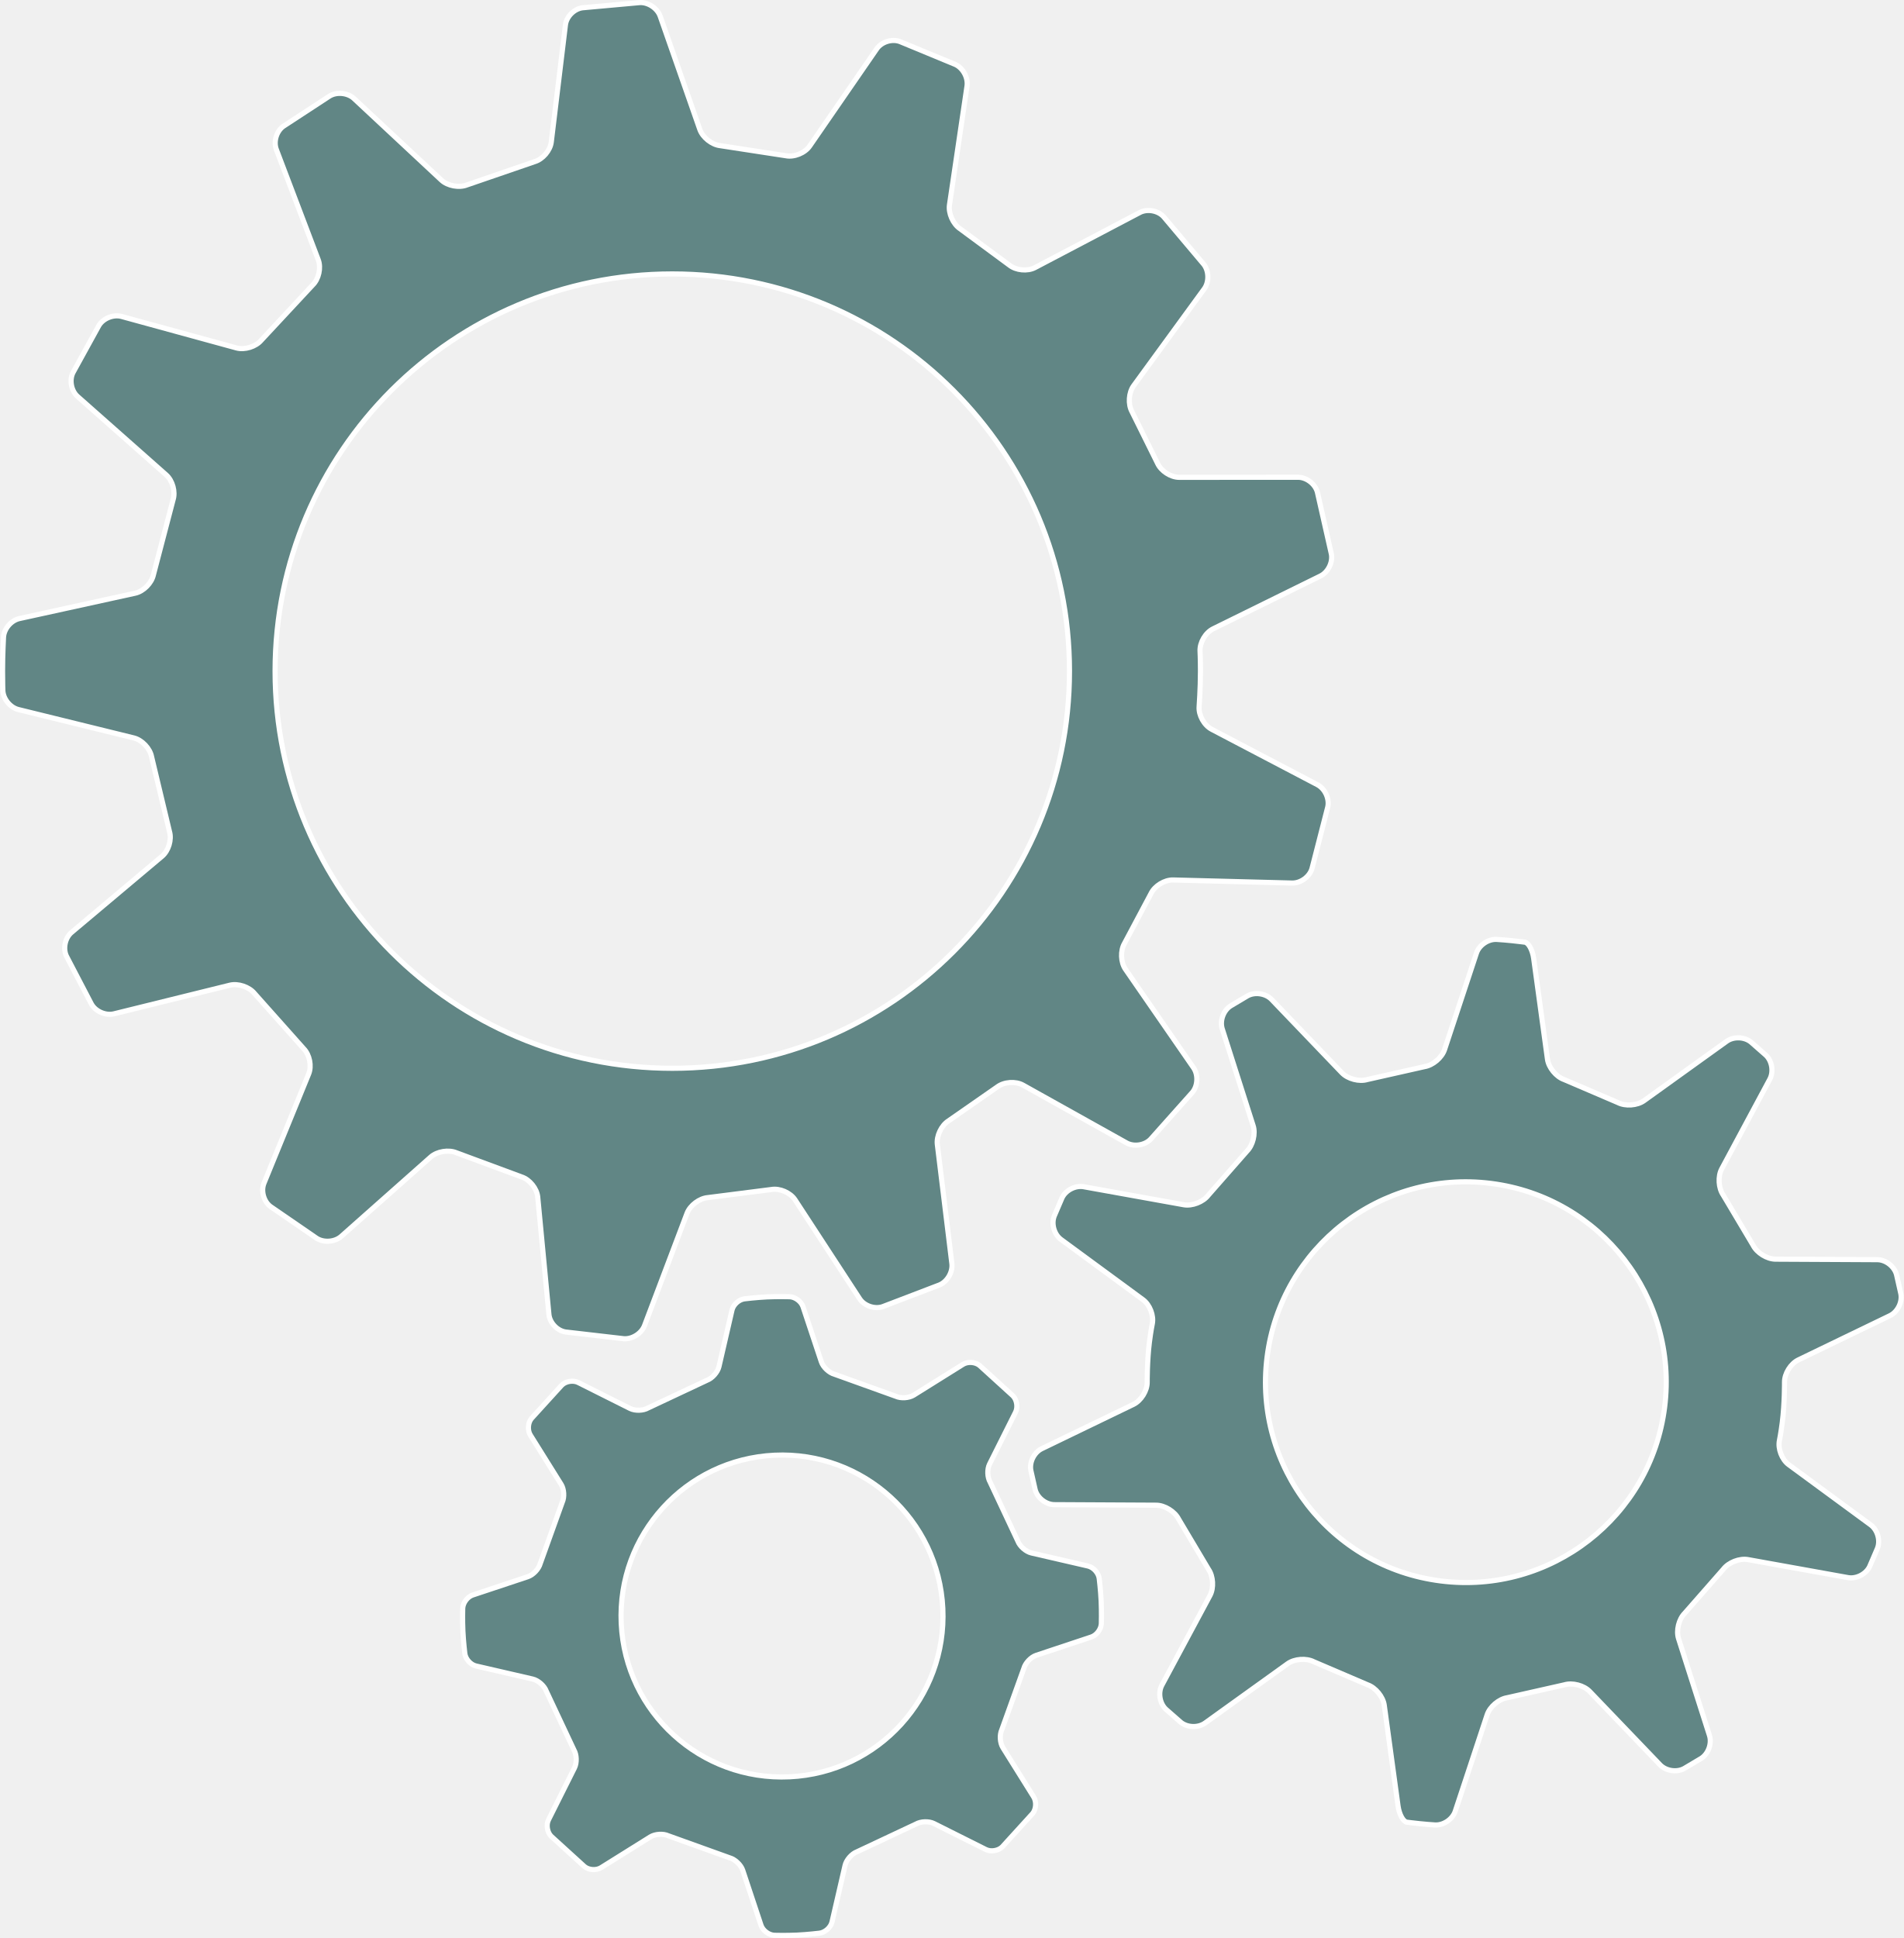
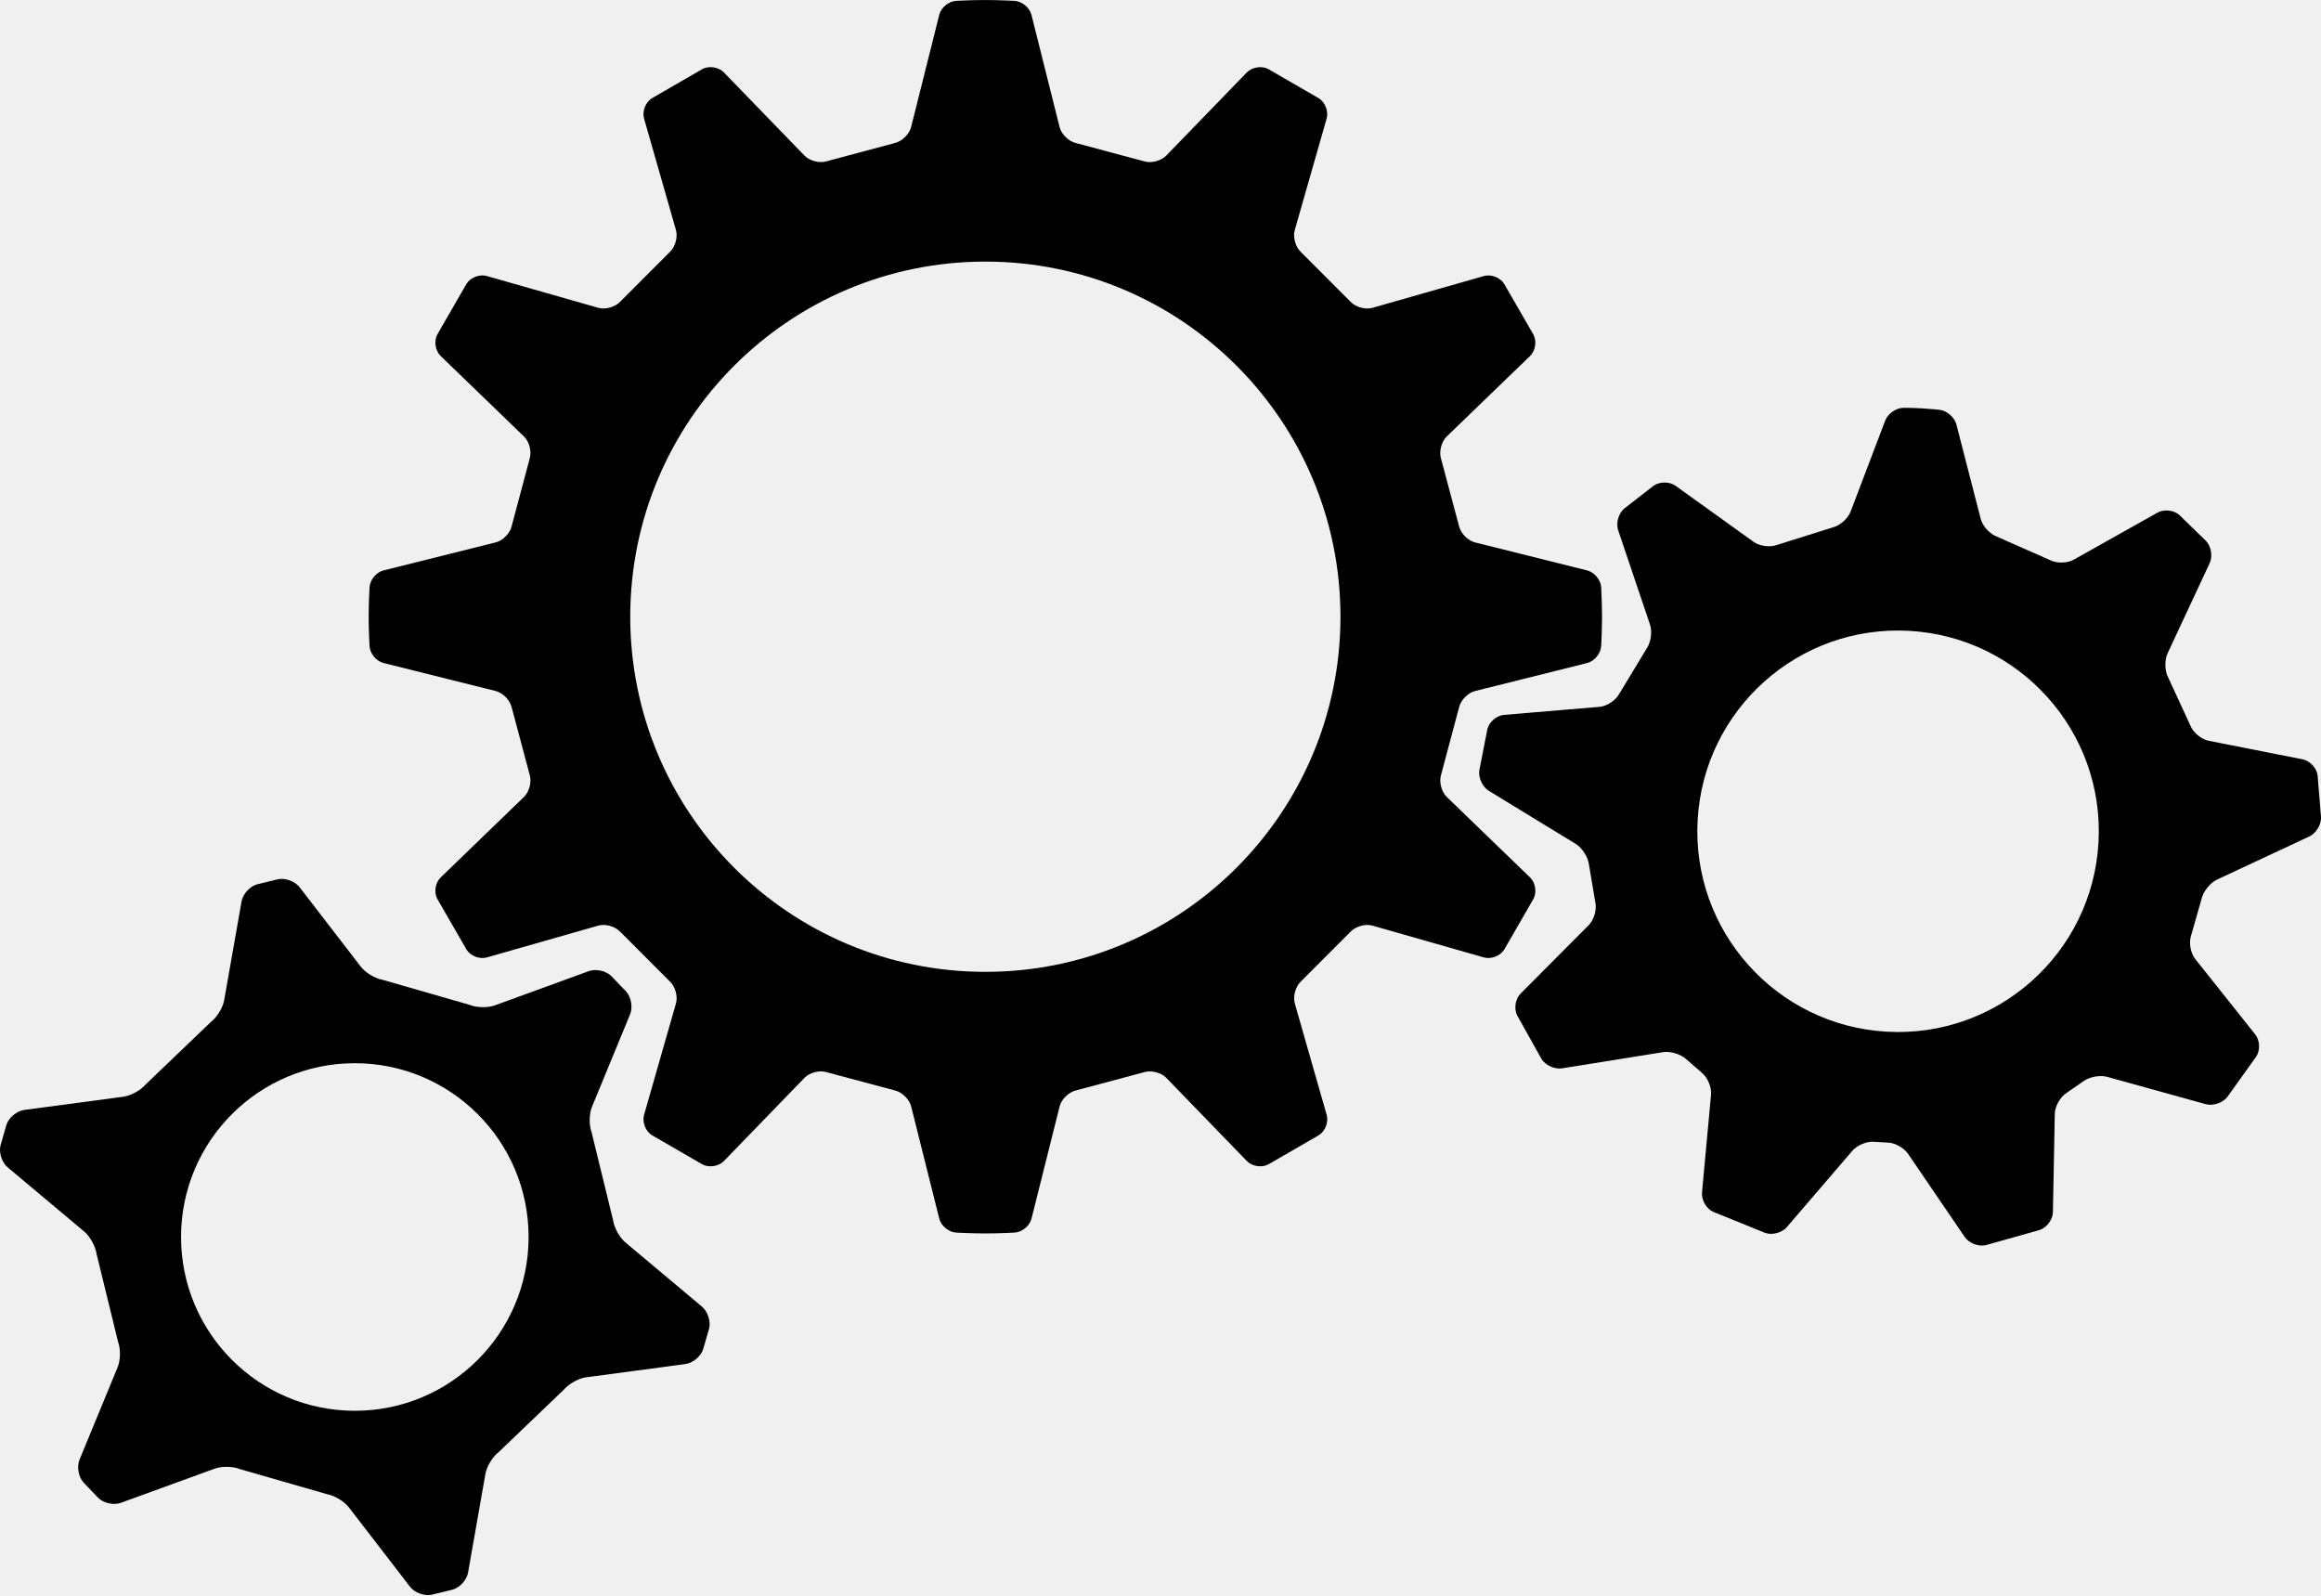
- <svg xmlns="http://www.w3.org/2000/svg" width="98mm" height="99.768mm" version="1.1" viewBox="0 0 98 99.768">
-   <g transform="translate(-56.077 -90.634)">
-     <g transform="matrix(.26458 0 0 .26458 56.077 90.633)">
-       <g id="big_gear">
-         <path class="st1" d="m256.31 95.763c-0.423-1.595-2.118-2.899-3.769-2.898l-23.117 0.013c-1.65 1e-3 -3.549-1.232-4.22-2.739l-4.967-10.029c-0.795-1.446-0.65-3.72 0.322-5.053l13.732-18.837c0.973-1.333 0.934-3.486-0.085-4.784l-7.79-9.246c-1.105-1.225-3.206-1.598-4.666-0.831l-20.386 10.713c-1.46 0.768-3.705 0.547-4.989-0.49l-9.594-7.077c-1.368-0.921-2.291-3.011-2.05-4.643l3.413-23.111c0.241-1.632-0.79-3.527-2.292-4.21l-10.762-4.45c-1.545-0.58-3.575 0.058-4.512 1.416l-13.046 18.922c-0.937 1.358-3.026 2.202-4.644 1.875l-12.758-1.959c-1.641-0.177-3.429-1.597-3.974-3.154l-7.71-22.028c-0.545-1.557-2.339-2.752-3.986-2.656l-11.112 1.008c-1.637 0.204-3.139 1.712-3.337 3.35l-2.753 22.776c-0.198 1.638-1.656 3.356-3.24 3.817l-13.161 4.524c-1.531 0.614-3.772 0.195-4.978-0.931l-17.005-15.869c-1.206-1.125-3.346-1.344-4.755-0.486l-8.963 5.861c-1.352 0.947-1.978 2.983-1.392 4.526l8.16 21.481c0.586 1.542 0.097 3.746-1.086 4.896l-10 10.742c-1.063 1.262-3.234 1.938-4.826 1.502l-22.361-6.127c-1.591-0.436-3.582 0.369-4.422 1.789l-5.019 9.123c-0.749 1.47-0.352 3.567 0.884 4.661l17.247 15.262c1.236 1.094 1.835 3.274 1.333 4.846l-3.821 14.583c-0.338 1.615-1.933 3.226-3.544 3.579l-22.53 4.94c-1.611 0.354-3.005 1.991-3.096 3.638 0 0-0.186 3.365-0.186 6.588 0 2.268 0.058 3.764 0.058 3.764 0.063 1.648 1.427 3.32 3.029 3.714l22.445 5.52c1.602 0.394 3.162 2.043 3.465 3.665l3.483 14.555c0.468 1.582-0.182 3.745-1.445 4.807l-17.606 14.805c-1.263 1.062-1.71 3.147-0.994 4.633l4.86 9.321c0.809 1.438 2.782 2.291 4.384 1.896l22.555-5.572c1.602-0.396 3.76 0.332 4.795 1.617l9.564 10.738c1.157 1.177 1.592 3.389 0.968 4.916l-8.694 21.254c-0.625 1.527-0.048 3.577 1.28 4.555l8.973 6.169c1.389 0.89 3.536 0.723 4.771-0.372l17.423-15.453c1.234-1.095 3.486-1.46 5.003-0.813l12.662 4.693c1.572 0.5 2.987 2.253 3.144 3.896l2.178 22.847c0.157 1.643 1.62 3.188 3.251 3.433l11.296 1.305c1.645 0.137 3.468-1.015 4.052-2.558l8.27-21.843c0.584-1.543 2.408-2.917 4.052-3.055l12.367-1.575c1.625-0.284 3.693 0.614 4.595 1.996l12.576 19.264c0.902 1.381 2.917 2.072 4.477 1.535l11.063-4.231c1.52-0.644 2.6-2.51 2.399-4.147l-2.828-23.182c-0.2-1.638 0.776-3.702 2.169-4.586l9.492-6.605c1.313-1 3.565-1.16 5.006-0.356l20.135 11.238c1.44 0.804 3.552 0.486 4.692-0.707l8.139-9.131c1.054-1.269 1.149-3.418 0.212-4.775l-13.24-19.158c-0.938-1.357-1.021-3.632-0.187-5.055l5.157-9.699c0.714-1.487 2.648-2.669 4.298-2.627l23.163 0.598c1.649 0.042 3.382-1.218 3.849-2.8l3.08-12.008c0.354-1.612-0.552-3.557-2.014-4.323l-20.579-10.787c-1.462-0.766-2.56-2.739-2.439-4.385 0 0 0.261-3.583 0.261-6.931 0-2.319-0.081-3.903-0.081-3.903-0.085-1.648 1.057-3.592 2.537-4.321l20.885-10.284c1.48-0.729 2.438-2.651 2.131-4.272zm-125.51 112.1c-42.681 0-77.279-34.599-77.279-77.279s34.599-77.279 77.279-77.279 77.279 34.599 77.279 77.279-34.599 77.279-77.279 77.279z" fill="#618685" />
-         <path class="st0" d="m256.31 95.763c-0.423-1.595-2.118-2.899-3.769-2.898l-23.117 0.013c-1.65 1e-3 -3.549-1.232-4.22-2.739l-4.967-10.029c-0.795-1.446-0.65-3.72 0.322-5.053l13.732-18.837c0.973-1.333 0.934-3.486-0.085-4.784l-7.79-9.246c-1.105-1.225-3.206-1.598-4.666-0.831l-20.386 10.713c-1.46 0.768-3.705 0.547-4.989-0.49l-9.594-7.077c-1.368-0.921-2.291-3.011-2.05-4.643l3.413-23.111c0.241-1.632-0.79-3.527-2.292-4.21l-10.762-4.45c-1.545-0.58-3.575 0.058-4.512 1.416l-13.046 18.922c-0.937 1.358-3.026 2.202-4.644 1.875l-12.758-1.959c-1.641-0.177-3.429-1.597-3.974-3.154l-7.71-22.028c-0.545-1.557-2.339-2.752-3.986-2.656l-11.112 1.008c-1.637 0.204-3.139 1.712-3.337 3.35l-2.753 22.776c-0.198 1.638-1.656 3.356-3.24 3.817l-13.161 4.524c-1.531 0.614-3.772 0.195-4.978-0.931l-17.005-15.869c-1.206-1.125-3.346-1.344-4.755-0.486l-8.963 5.861c-1.352 0.947-1.978 2.983-1.392 4.526l8.16 21.481c0.586 1.542 0.097 3.746-1.086 4.896l-10 10.742c-1.063 1.262-3.234 1.938-4.826 1.502l-22.361-6.127c-1.591-0.436-3.582 0.369-4.422 1.789l-5.019 9.123c-0.749 1.47-0.352 3.567 0.884 4.661l17.247 15.262c1.236 1.094 1.835 3.274 1.333 4.846l-3.821 14.583c-0.338 1.615-1.933 3.226-3.544 3.579l-22.53 4.94c-1.611 0.354-3.005 1.991-3.096 3.638 0 0-0.186 3.365-0.186 6.588 0 2.268 0.058 3.764 0.058 3.764 0.063 1.648 1.427 3.32 3.029 3.714l22.445 5.52c1.602 0.394 3.162 2.043 3.465 3.665l3.483 14.555c0.468 1.582-0.182 3.745-1.445 4.807l-17.606 14.805c-1.263 1.062-1.71 3.147-0.994 4.633l4.86 9.321c0.809 1.438 2.782 2.291 4.384 1.896l22.555-5.572c1.602-0.396 3.76 0.332 4.795 1.617l9.564 10.738c1.157 1.177 1.592 3.389 0.968 4.916l-8.694 21.254c-0.625 1.527-0.048 3.577 1.28 4.555l8.973 6.169c1.389 0.89 3.536 0.723 4.771-0.372l17.423-15.453c1.234-1.095 3.486-1.46 5.003-0.813l12.662 4.693c1.572 0.5 2.987 2.253 3.144 3.896l2.178 22.847c0.157 1.643 1.62 3.188 3.251 3.433l11.296 1.305c1.645 0.137 3.468-1.015 4.052-2.558l8.27-21.843c0.584-1.543 2.408-2.917 4.052-3.055l12.367-1.575c1.625-0.284 3.693 0.614 4.595 1.996l12.576 19.264c0.902 1.381 2.917 2.072 4.477 1.535l11.063-4.231c1.52-0.644 2.6-2.51 2.399-4.147l-2.828-23.182c-0.2-1.638 0.776-3.702 2.169-4.586l9.492-6.605c1.313-1 3.565-1.16 5.006-0.356l20.135 11.238c1.44 0.804 3.552 0.486 4.692-0.707l8.139-9.131c1.054-1.269 1.149-3.418 0.212-4.775l-13.24-19.158c-0.938-1.357-1.021-3.632-0.187-5.055l5.157-9.699c0.714-1.487 2.648-2.669 4.298-2.627l23.163 0.598c1.649 0.042 3.382-1.218 3.849-2.8l3.08-12.008c0.354-1.612-0.552-3.557-2.014-4.323l-20.579-10.787c-1.462-0.766-2.56-2.739-2.439-4.385 0 0 0.261-3.583 0.261-6.931 0-2.319-0.081-3.903-0.081-3.903-0.085-1.648 1.057-3.592 2.537-4.321l20.885-10.284c1.48-0.729 2.438-2.651 2.131-4.272zm-125.51 112.1c-42.681 0-77.279-34.599-77.279-77.279s34.599-77.279 77.279-77.279 77.279 34.599 77.279 77.279-34.599 77.279-77.279 77.279z" fill="none" stroke="#fff" stroke-miterlimit="10" />
-       </g>
-       <g id="medium_gear">
-         <path class="st1" d="m345.44 245c-1.65-9e-3 -3.608-1.221-4.353-2.693l-5.813-9.77c-0.941-1.355-1.074-3.653-0.294-5.107l9.355-17.443c0.78-1.454 0.43-3.563-0.778-4.687l-2.873-2.524c-1.27-1.054-3.405-1.128-4.745-0.165l-16.068 11.548c-1.34 0.963-3.635 1.13-5.101 0.371l-10.458-4.477c-1.557-0.545-3.014-2.329-3.237-3.963l-2.683-19.602c-0.224-1.635-0.995-3.058-1.716-3.162l-0.659-0.083c-2.62-0.332-4.82-0.457-4.82-0.457-1.647-0.094-3.419 1.111-3.937 2.678l-6.206 18.771c-0.518 1.566-2.275 3.055-3.906 3.307l-11.109 2.504c-1.578 0.479-3.805-0.103-4.946-1.293l-13.687-14.276c-1.142-1.191-3.255-1.508-4.696-0.704l-3.286 1.957c-1.394 0.884-2.123 2.894-1.621 4.465l6.015 18.842c0.502 1.572-0.048 3.807-1.221 4.967l-7.509 8.556c-1 1.313-3.147 2.147-4.771 1.854l-19.477-3.507c-1.623-0.292-3.521 0.693-4.216 2.189l-1.505 3.511c-0.608 1.534-0.018 3.588 1.313 4.564l15.953 11.718c1.33 0.977 2.142 3.097 1.805 4.712 0 0-0.282 1.351-0.562 3.563-0.459 3.641-0.429 7.79-0.429 7.79 0.013 1.65-1.193 3.587-2.679 4.305l-17.832 8.617c-1.485 0.718-2.441 2.63-2.123 4.248l0.84 3.725c0.41 1.599 2.096 2.913 3.746 2.922l19.805 0.102c1.65 9e-3 3.608 1.221 4.353 2.693l5.814 9.77c0.94 1.355 1.073 3.653 0.293 5.107l-9.355 17.444c-0.78 1.454-0.43 3.563 0.778 4.688l2.873 2.522c1.27 1.054 3.405 1.128 4.745 0.165l16.068-11.548c1.34-0.963 3.635-1.13 5.101-0.371l10.459 4.479c1.557 0.545 3.014 2.329 3.237 3.964l2.683 19.601c0.224 1.635 0.995 3.059 1.716 3.163l0.659 0.083c2.62 0.33 4.82 0.455 4.82 0.455 1.647 0.094 3.419-1.111 3.937-2.678l6.207-18.768c0.518-1.566 2.275-3.056 3.906-3.309l11.108-2.505c1.578-0.479 3.805 0.103 4.946 1.294l13.687 14.275c1.142 1.191 3.255 1.508 4.696 0.704l3.287-1.957c1.394-0.884 2.123-2.894 1.621-4.466l-6.015-18.842c-0.502-1.572 0.048-3.808 1.221-4.968l7.508-8.557c1-1.312 3.146-2.146 4.771-1.854l19.476 3.507c1.623 0.293 3.521-0.692 4.215-2.188l1.506-3.511c0.607-1.534 0.017-3.588-1.313-4.565l-15.952-11.717c-1.33-0.978-2.142-3.098-1.804-4.713 0 0 0.282-1.351 0.561-3.563 0.46-3.642 0.429-7.79 0.429-7.79-0.013-1.65 1.193-3.587 2.679-4.306l17.831-8.615c1.485-0.719 2.441-2.631 2.123-4.25l-0.84-3.724c-0.41-1.599-2.095-2.913-3.745-2.922zm-21.568 28.818c-2.695 21.361-22.196 36.489-43.557 33.792-21.36-2.695-36.487-22.196-33.792-43.557s22.197-36.487 43.557-33.791c21.361 2.696 36.488 22.197 33.792 43.556z" fill="#618685" />
-         <path class="st0" d="m345.44 245c-1.65-9e-3 -3.608-1.221-4.353-2.693l-5.813-9.77c-0.941-1.355-1.074-3.653-0.294-5.107l9.355-17.443c0.78-1.454 0.43-3.563-0.778-4.687l-2.873-2.524c-1.27-1.054-3.405-1.128-4.745-0.165l-16.068 11.548c-1.34 0.963-3.635 1.13-5.101 0.371l-10.458-4.477c-1.557-0.545-3.014-2.329-3.237-3.963l-2.683-19.602c-0.224-1.635-0.995-3.058-1.716-3.162l-0.659-0.083c-2.62-0.332-4.82-0.457-4.82-0.457-1.647-0.094-3.419 1.111-3.937 2.678l-6.206 18.771c-0.518 1.566-2.275 3.055-3.906 3.307l-11.109 2.504c-1.578 0.479-3.805-0.103-4.946-1.293l-13.687-14.276c-1.142-1.191-3.255-1.508-4.696-0.704l-3.286 1.957c-1.394 0.884-2.123 2.894-1.621 4.465l6.015 18.842c0.502 1.572-0.048 3.807-1.221 4.967l-7.509 8.556c-1 1.313-3.147 2.147-4.771 1.854l-19.477-3.507c-1.623-0.292-3.521 0.693-4.216 2.189l-1.505 3.511c-0.608 1.534-0.018 3.588 1.313 4.564l15.953 11.718c1.33 0.977 2.142 3.097 1.805 4.712 0 0-0.282 1.351-0.562 3.563-0.459 3.641-0.429 7.79-0.429 7.79 0.013 1.65-1.193 3.587-2.679 4.305l-17.832 8.617c-1.485 0.718-2.441 2.63-2.123 4.248l0.84 3.725c0.41 1.599 2.096 2.913 3.746 2.922l19.805 0.102c1.65 9e-3 3.608 1.221 4.353 2.693l5.814 9.77c0.94 1.355 1.073 3.653 0.293 5.107l-9.355 17.444c-0.78 1.454-0.43 3.563 0.778 4.688l2.873 2.522c1.27 1.054 3.405 1.128 4.745 0.165l16.068-11.548c1.34-0.963 3.635-1.13 5.101-0.371l10.459 4.479c1.557 0.545 3.014 2.329 3.237 3.964l2.683 19.601c0.224 1.635 0.995 3.059 1.716 3.163l0.659 0.083c2.62 0.33 4.82 0.455 4.82 0.455 1.647 0.094 3.419-1.111 3.937-2.678l6.207-18.768c0.518-1.566 2.275-3.056 3.906-3.309l11.108-2.505c1.578-0.479 3.805 0.103 4.946 1.294l13.687 14.275c1.142 1.191 3.255 1.508 4.696 0.704l3.287-1.957c1.394-0.884 2.123-2.894 1.621-4.466l-6.015-18.842c-0.502-1.572 0.048-3.808 1.221-4.968l7.508-8.557c1-1.312 3.146-2.146 4.771-1.854l19.476 3.507c1.623 0.293 3.521-0.692 4.215-2.188l1.506-3.511c0.607-1.534 0.017-3.588-1.313-4.565l-15.952-11.717c-1.33-0.978-2.142-3.098-1.804-4.713 0 0 0.282-1.351 0.561-3.563 0.46-3.642 0.429-7.79 0.429-7.79-0.013-1.65 1.193-3.587 2.679-4.306l17.831-8.615c1.485-0.719 2.441-2.631 2.123-4.25l-0.84-3.724c-0.41-1.599-2.095-2.913-3.745-2.922zm-21.568 28.818c-2.695 21.361-22.196 36.489-43.557 33.792-21.36-2.695-36.487-22.196-33.792-43.557s22.197-36.487 43.557-33.791c21.361 2.696 36.488 22.197 33.792 43.556z" fill="none" stroke="#fff" stroke-miterlimit="10" />
-       </g>
-       <g id="small_gear">
-         <path class="st1" d="m212.32 318.52c1.044-0.348 1.924-1.531 1.956-2.631 0 0 0.065-2.231-0.036-4.381s-0.377-4.367-0.377-4.367c-0.136-1.091-1.123-2.187-2.194-2.435l-11.003-2.541c-1.071-0.248-2.262-1.294-2.644-2.325l-5.38-11.446c-0.556-0.949-0.606-2.531-0.114-3.515l5.052-10.092c0.492-0.983 0.262-2.427-0.513-3.208l-6.477-5.894c-0.851-0.697-2.31-0.792-3.242-0.209l-9.571 5.979c-0.933 0.583-2.513 0.681-3.51 0.217l-11.905-4.28c-1.063-0.284-2.216-1.37-2.563-2.414l-3.565-10.714c-0.347-1.044-1.531-1.924-2.63-1.956 0 0-2.232-0.065-4.381 0.036s-4.365 0.377-4.365 0.377c-1.092 0.135-2.188 1.123-2.435 2.194l-2.541 11.003c-0.248 1.071-1.294 2.262-2.325 2.644l-11.449 5.382c-0.95 0.555-2.531 0.605-3.515 0.113l-10.09-5.052c-0.984-0.492-2.427-0.262-3.208 0.514l-5.893 6.477c-0.698 0.851-0.792 2.31-0.209 3.242l5.979 9.57c0.583 0.933 0.681 2.513 0.217 3.511l-4.279 11.902c-0.284 1.063-1.37 2.217-2.414 2.564l-10.714 3.564c-1.043 0.348-1.924 1.531-1.956 2.631 0 0-0.065 2.232 0.036 4.381 0.102 2.149 0.376 4.366 0.376 4.366 0.136 1.091 1.124 2.187 2.195 2.435l11.001 2.54c1.072 0.248 2.262 1.294 2.645 2.325l5.381 11.447c0.555 0.949 0.606 2.531 0.114 3.515l-5.052 10.092c-0.493 0.983-0.262 2.427 0.513 3.208l6.477 5.895c0.85 0.697 2.309 0.792 3.242 0.209l9.57-5.979c0.933-0.583 2.513-0.681 3.51-0.217l11.905 4.28c1.063 0.284 2.216 1.371 2.563 2.414l3.565 10.713c0.347 1.043 1.531 1.924 2.63 1.956 0 0 2.231 0.065 4.38-0.036 2.149-0.102 4.366-0.377 4.366-0.377 1.092-0.135 2.188-1.123 2.435-2.195l2.541-11c0.248-1.072 1.294-2.263 2.325-2.645l11.449-5.382c0.95-0.555 2.531-0.605 3.515-0.113l10.09 5.051c0.983 0.492 2.427 0.262 3.208-0.513l5.894-6.477c0.697-0.851 0.792-2.31 0.209-3.242l-5.979-9.571c-0.583-0.933-0.681-2.513-0.217-3.51l4.279-11.902c0.284-1.063 1.37-2.217 2.414-2.564zm-58.694 27.201c-17.278 0.814-31.945-12.532-32.76-29.812-0.814-17.276 12.531-31.944 29.81-32.76 17.278-0.814 31.946 12.533 32.761 29.81 0.814 17.278-12.532 31.948-29.811 32.762z" fill="#618685" />
-         <path class="st0" d="m212.32 318.52c1.044-0.348 1.924-1.531 1.956-2.631 0 0 0.065-2.231-0.036-4.381s-0.377-4.367-0.377-4.367c-0.136-1.091-1.123-2.187-2.194-2.435l-11.003-2.541c-1.071-0.248-2.262-1.294-2.644-2.325l-5.38-11.446c-0.556-0.949-0.606-2.531-0.114-3.515l5.052-10.092c0.492-0.983 0.262-2.427-0.513-3.208l-6.477-5.894c-0.851-0.697-2.31-0.792-3.242-0.209l-9.571 5.979c-0.933 0.583-2.513 0.681-3.51 0.217l-11.905-4.28c-1.063-0.284-2.216-1.37-2.563-2.414l-3.565-10.714c-0.347-1.044-1.531-1.924-2.63-1.956 0 0-2.232-0.065-4.381 0.036s-4.365 0.377-4.365 0.377c-1.092 0.135-2.188 1.123-2.435 2.194l-2.541 11.003c-0.248 1.071-1.294 2.262-2.325 2.644l-11.449 5.382c-0.95 0.555-2.531 0.605-3.515 0.113l-10.09-5.052c-0.984-0.492-2.427-0.262-3.208 0.514l-5.893 6.477c-0.698 0.851-0.792 2.31-0.209 3.242l5.979 9.57c0.583 0.933 0.681 2.513 0.217 3.511l-4.279 11.902c-0.284 1.063-1.37 2.217-2.414 2.564l-10.714 3.564c-1.043 0.348-1.924 1.531-1.956 2.631 0 0-0.065 2.232 0.036 4.381 0.102 2.149 0.376 4.366 0.376 4.366 0.136 1.091 1.124 2.187 2.195 2.435l11.001 2.54c1.072 0.248 2.262 1.294 2.645 2.325l5.381 11.447c0.555 0.949 0.606 2.531 0.114 3.515l-5.052 10.092c-0.493 0.983-0.262 2.427 0.513 3.208l6.477 5.895c0.85 0.697 2.309 0.792 3.242 0.209l9.57-5.979c0.933-0.583 2.513-0.681 3.51-0.217l11.905 4.28c1.063 0.284 2.216 1.371 2.563 2.414l3.565 10.713c0.347 1.043 1.531 1.924 2.63 1.956 0 0 2.231 0.065 4.38-0.036 2.149-0.102 4.366-0.377 4.366-0.377 1.092-0.135 2.188-1.123 2.435-2.195l2.541-11c0.248-1.072 1.294-2.263 2.325-2.645l11.449-5.382c0.95-0.555 2.531-0.605 3.515-0.113l10.09 5.051c0.983 0.492 2.427 0.262 3.208-0.513l5.894-6.477c0.697-0.851 0.792-2.31 0.209-3.242l-5.979-9.571c-0.583-0.933-0.681-2.513-0.217-3.51l4.279-11.902c0.284-1.063 1.37-2.217 2.414-2.564zm-58.694 27.201c-17.278 0.814-31.945-12.532-32.76-29.812-0.814-17.276 12.531-31.944 29.81-32.76 17.278-0.814 31.946 12.533 32.761 29.81 0.814 17.278-12.532 31.948-29.811 32.762z" fill="none" stroke="#fff" stroke-miterlimit="10" />
-       </g>
+ <svg xmlns="http://www.w3.org/2000/svg" width="45.213mm" height="31.071mm" version="1.1" viewBox="0 0 45.213 31.071">
+   <g transform="translate(-92.298 -124.98)">
+     <g transform="matrix(.26458 0 0 .26458 92.298 124.98)">
+       <path id="large" d="m116.86 48.811c0.533-0.134 0.996-0.692 1.027-1.241 0 0 0.064-1.101 0.064-2.166s-0.064-2.166-0.064-2.166c-0.031-0.549-0.494-1.107-1.027-1.241l-8.263-2.064c-0.533-0.134-1.064-0.683-1.18-1.22l-1.315-4.929c-0.168-0.523 0.017-1.264 0.412-1.646l6.137-5.927c0.396-0.382 0.508-1.092 0.25-1.578l-2.156-3.737c-0.291-0.467-0.962-0.725-1.491-0.574l-8.207 2.342c-0.529 0.151-1.264-0.06-1.632-0.468l-3.622-3.627c-0.408-0.369-0.617-1.104-0.466-1.633l2.348-8.206c0.151-0.529-0.106-1.2-0.572-1.492l-3.725-2.154c-0.485-0.258-1.196-0.146-1.579 0.249l-5.936 6.127c-0.383 0.395-1.124 0.58-1.647 0.41l-4.982-1.333c-0.538-0.116-1.087-0.647-1.221-1.181l-2.071-8.263c-0.134-0.534-0.692-0.996-1.242-1.028 0 0-1.092-0.063-2.153-0.063s-2.152 0.061-2.152 0.061c-0.549 0.032-1.108 0.494-1.242 1.028l-2.071 8.263c-0.134 0.534-0.683 1.065-1.221 1.181l-4.982 1.333c-0.523 0.17-1.264-0.015-1.647-0.41l-5.936-6.127c-0.383-0.395-1.093-0.507-1.579-0.249l-3.725 2.154c-0.466 0.292-0.724 0.963-0.573 1.492l2.349 8.206c0.151 0.529-0.059 1.264-0.466 1.633l-3.622 3.627c-0.369 0.408-1.103 0.619-1.632 0.468l-8.208-2.342c-0.529-0.151-1.2 0.107-1.491 0.574l-2.154 3.737c-0.258 0.486-0.146 1.196 0.25 1.578l6.136 5.928c0.396 0.382 0.581 1.123 0.412 1.646l-1.315 4.929c-0.115 0.538-0.646 1.086-1.18 1.22l-8.262 2.064c-0.534 0.134-0.997 0.692-1.028 1.241 0 0-0.064 1.101-0.064 2.166s0.064 2.166 0.064 2.166c0.032 0.549 0.495 1.107 1.028 1.241l8.262 2.064c0.534 0.134 1.065 0.683 1.18 1.22l1.315 4.93c0.169 0.523-0.017 1.264-0.412 1.646l-6.136 5.93c-0.396 0.382-0.508 1.092-0.25 1.577l2.156 3.737c0.291 0.467 0.962 0.726 1.491 0.574l8.207-2.342c0.529-0.151 1.263 0.06 1.632 0.468l3.622 3.627c0.407 0.37 0.617 1.104 0.466 1.634l-2.349 8.205c-0.151 0.529 0.106 1.2 0.573 1.492l3.725 2.155c0.486 0.258 1.196 0.146 1.579-0.248l5.936-6.128c0.383-0.395 1.124-0.579 1.647-0.409l4.983 1.333c0.538 0.115 1.087 0.646 1.221 1.18l2.071 8.264c0.134 0.533 0.692 0.996 1.242 1.027 0 0 1.092 0.063 2.153 0.063s2.153-0.063 2.153-0.063c0.549-0.031 1.108-0.494 1.242-1.027l2.071-8.264c0.134-0.533 0.683-1.064 1.221-1.18l4.983-1.333c0.523-0.17 1.264 0.015 1.647 0.409l5.936 6.128c0.382 0.395 1.093 0.506 1.578 0.248l3.725-2.155c0.466-0.292 0.724-0.963 0.572-1.492l-2.348-8.205c-0.151-0.529 0.058-1.264 0.466-1.634l3.622-3.627c0.368-0.408 1.103-0.619 1.632-0.468l8.206 2.342c0.529 0.151 1.2-0.107 1.491-0.574l2.156-3.738c0.258-0.485 0.146-1.195-0.25-1.577l-6.136-5.928c-0.396-0.382-0.58-1.123-0.412-1.646l1.315-4.929c0.115-0.538 0.646-1.086 1.18-1.22zm-44.312 22.739c-14.439 0-26.145-11.707-26.145-26.146s11.706-26.145 26.145-26.145c14.438 0 26.145 11.705 26.145 26.145-1e-3 14.439-11.707 26.146-26.145 26.146z" />
+       <path id="medium" d="m162.61 54.537c-0.54-0.107-1.145-0.614-1.344-1.126l-1.624-3.518c-0.263-0.483-0.287-1.286-0.055-1.785l3.102-6.649c0.232-0.499 0.112-1.232-0.267-1.631l-1.958-1.906c-0.408-0.369-1.135-0.45-1.614-0.181l-6.17 3.465c-0.479 0.27-1.271 0.28-1.757 0.023l-3.904-1.722c-0.517-0.188-1.052-0.777-1.188-1.31l-1.788-6.941c-0.137-0.532-0.696-1.021-1.242-1.085 0 0-0.54-0.063-1.321-0.107s-1.325-0.04-1.325-0.04c-0.55 3e-3 -1.16 0.426-1.355 0.94l-2.546 6.7c-0.195 0.514-0.793 1.04-1.327 1.169l-4.071 1.279c-0.512 0.201-1.296 0.103-1.743-0.218l-5.747-4.128c-0.447-0.321-1.178-0.321-1.624 0l-2.157 1.677c-0.421 0.354-0.622 1.07-0.446 1.591l2.346 6.953c0.176 0.521 0.062 1.317-0.253 1.768l-2.005 3.314c-0.255 0.487-0.911 0.924-1.459 0.97l-7.03 0.592c-0.548 0.046-1.102 0.521-1.229 1.056l-0.592 3.026c-0.084 0.544 0.23 1.223 0.7 1.51l6.401 3.909c0.47 0.287 0.905 0.969 0.97 1.515l0.469 2.78c0.121 0.537-0.097 1.295-0.485 1.685l-5.014 5.035c-0.389 0.39-0.505 1.111-0.258 1.604l1.794 3.211c0.29 0.467 0.972 0.778 1.515 0.691l7.435-1.192c0.543-0.087 1.315 0.149 1.717 0.526l1.129 0.982c0.43 0.345 0.739 1.074 0.688 1.622l-0.666 7.203c-0.051 0.548 0.316 1.187 0.814 1.419l3.837 1.557c0.519 0.183 1.236-0.011 1.595-0.428l4.826-5.621c0.358-0.417 1.081-0.713 1.606-0.657l0.486 0.028 0.485 0.026c0.528 2e-3 1.214 0.376 1.523 0.83l4.173 6.122c0.31 0.454 1.002 0.726 1.538 0.603l3.986-1.122c0.521-0.176 0.956-0.77 0.967-1.319l0.138-7.231c0.011-0.55 0.399-1.241 0.864-1.536l1.23-0.853c0.44-0.329 1.234-0.479 1.765-0.332l7.255 2.011c0.53 0.146 1.242-0.087 1.582-0.52l2.141-2.993c0.299-0.461 0.264-1.191-0.079-1.621l-4.424-5.561c-0.343-0.43-0.476-1.207-0.296-1.728l0.774-2.712c0.124-0.536 0.633-1.165 1.132-1.398l6.795-3.175c0.499-0.233 0.887-0.873 0.863-1.423l-0.252-3.072c-0.068-0.546-0.565-1.079-1.105-1.186zm-8.106 7.484c-0.454 8.148-7.429 14.389-15.578 13.935-8.149-0.452-14.389-7.428-13.936-15.577s7.429-14.39 15.578-13.935c8.15 0.453 14.389 7.427 13.936 15.577z" />
+       <path id="small" d="m52.209 97.813c0.134-0.533-0.101-1.259-0.522-1.612l-5.651-4.738c-0.421-0.354-0.826-1.089-0.898-1.634l-1.584-6.477c-0.194-0.515-0.182-1.352 0.028-1.86l2.81-6.817c0.209-0.509 0.081-1.26-0.286-1.67l-1.103-1.15c-0.394-0.385-1.138-0.545-1.655-0.356l-6.924 2.522c-0.517 0.188-1.354 0.168-1.861-0.046l-6.4-1.84c-0.542-0.094-1.26-0.526-1.596-0.962l-4.509-5.854c-0.336-0.436-1.051-0.7-1.589-0.588l-1.546 0.377c-0.53 0.147-1.042 0.712-1.137 1.253l-1.281 7.279c-0.095 0.541-0.531 1.257-0.969 1.59l-4.812 4.61c-0.352 0.423-1.086 0.828-1.631 0.901l-7.315 0.977c-0.545 0.073-1.13 0.561-1.3 1.084l-0.44 1.525c-0.134 0.533 0.101 1.259 0.522 1.612l5.651 4.738c0.421 0.354 0.826 1.089 0.898 1.634l1.584 6.478c0.194 0.515 0.182 1.352-0.028 1.86l-2.81 6.818c-0.209 0.509-0.081 1.26 0.286 1.67l1.103 1.149c0.393 0.385 1.138 0.545 1.654 0.356l6.924-2.522c0.517-0.188 1.354-0.168 1.861 0.046l6.401 1.84c0.542 0.094 1.26 0.526 1.596 0.962l4.509 5.853c0.336 0.436 1.051 0.7 1.589 0.588l1.546-0.377c0.53-0.147 1.042-0.712 1.137-1.254l1.28-7.277c0.095-0.541 0.531-1.257 0.969-1.59l4.812-4.61c0.352-0.423 1.086-0.828 1.631-0.901l7.315-0.977c0.545-0.073 1.13-0.561 1.3-1.084zm-26.085 6.052c-7.066 0-12.794-5.728-12.794-12.794 0-7.065 5.728-12.795 12.794-12.795s12.795 5.729 12.795 12.795c-1e-3 7.067-5.73 12.794-12.795 12.794z" />
    </g>
  </g>
</svg>
